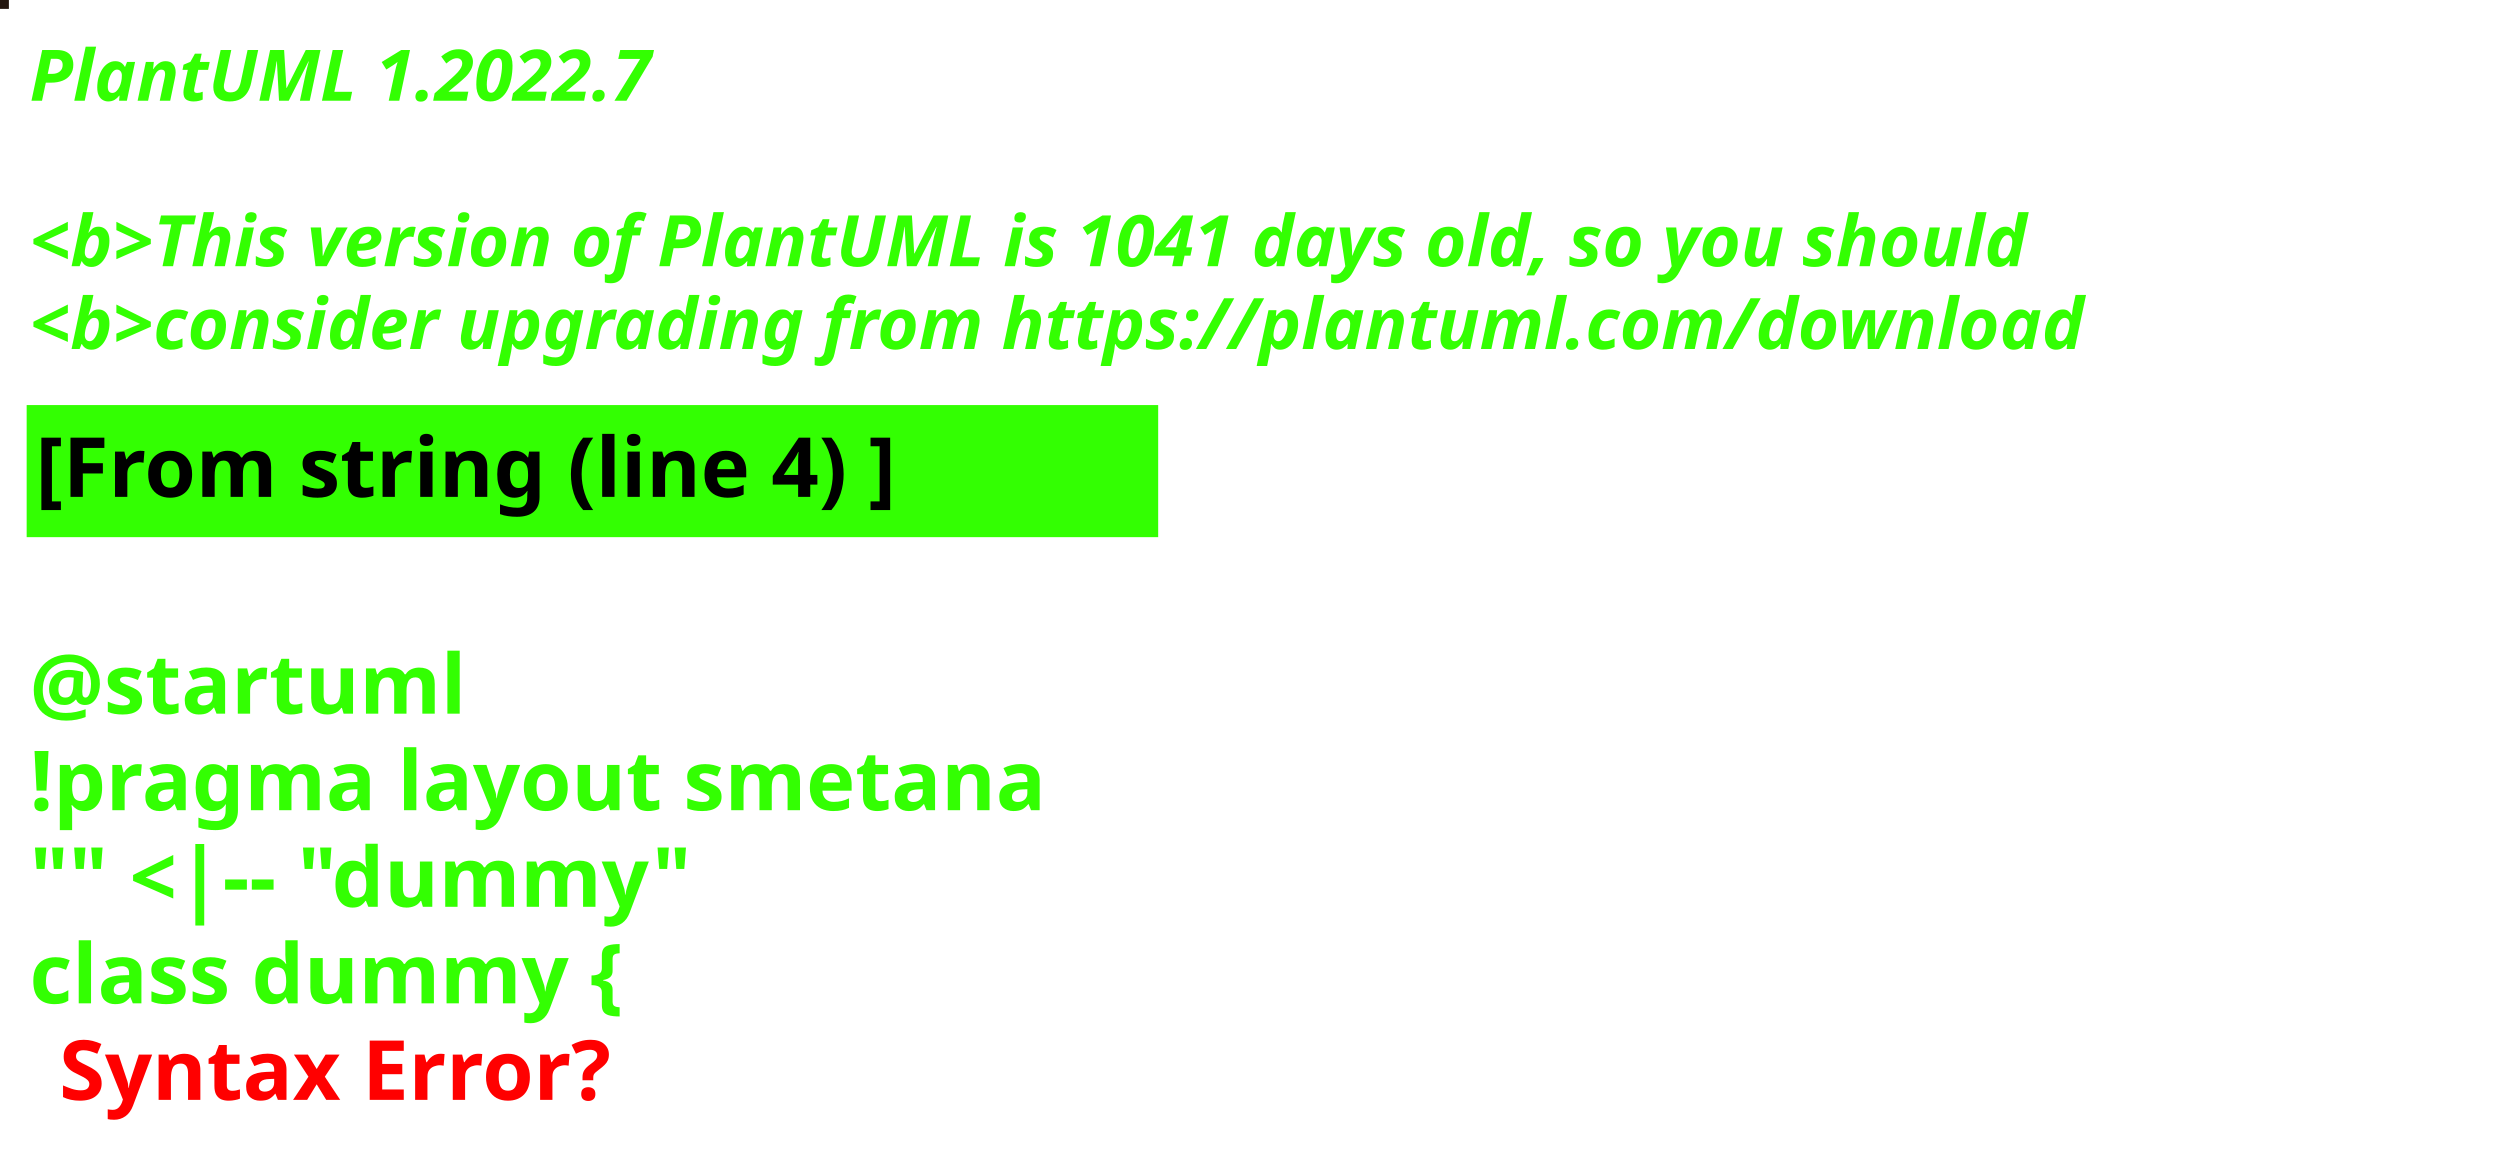
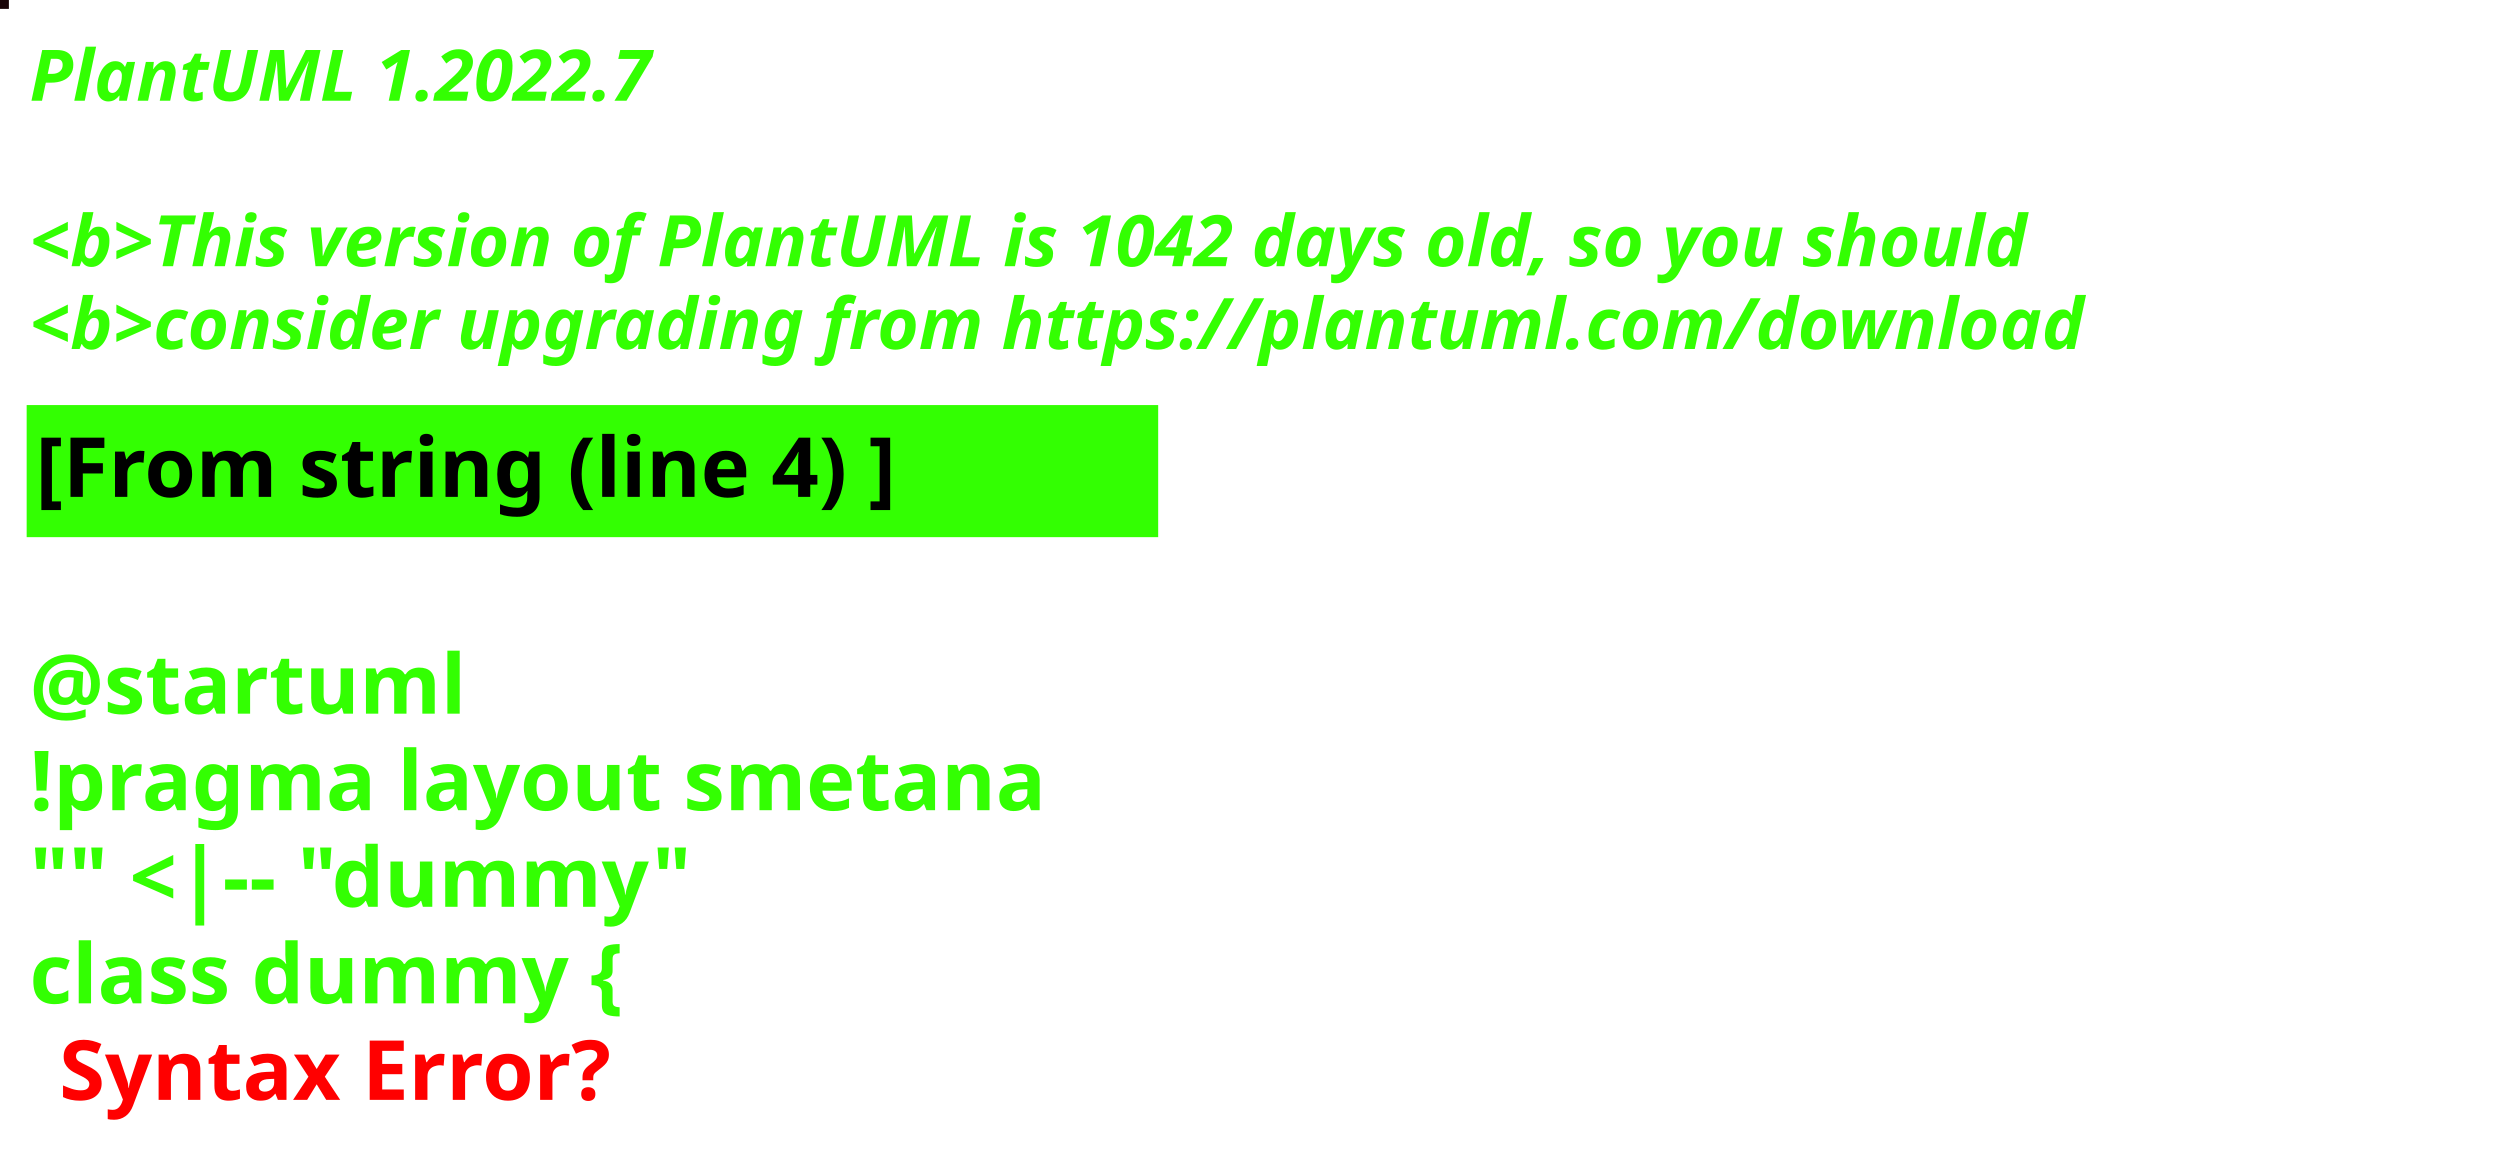
<svg xmlns="http://www.w3.org/2000/svg" contentStyleType="text/css" height="194px" preserveAspectRatio="none" style="width:422px;height:194px;background:#000000;" version="1.1" viewBox="0 0 422 194" width="422px" zoomAndPan="magnify">
  <defs />
  <g>
-     <rect fill="#241710" height="1" style="stroke:#241710;stroke-width:1.0;" width="1" x="0" y="0" />
+     <rect fill="#190407" height="1" style="stroke:#190407;stroke-width:1.0;" width="1" x="0" y="0" />
    <text fill="#33FF02" font-family="sans-serif" font-size="12" font-style="italic" font-weight="bold" lengthAdjust="spacing" textLength="127" x="5" y="17">PlantUML 1.2022.7</text>
    <text fill="#33FF02" font-family="sans-serif" font-size="12" font-style="italic" font-weight="bold" lengthAdjust="spacing" textLength="4" x="5" y="30.969"> </text>
-     <text fill="#33FF02" font-family="sans-serif" font-size="12" font-style="italic" font-weight="bold" lengthAdjust="spacing" textLength="407" x="5" y="44.938">&lt;b&gt;This version of PlantUML is 1041 days old, so you should</text>
+     <text fill="#33FF02" font-family="sans-serif" font-size="12" font-style="italic" font-weight="bold" lengthAdjust="spacing" textLength="407" x="5" y="44.938">&lt;b&gt;This version of PlantUML is 1042 days old, so you should</text>
    <text fill="#33FF02" font-family="sans-serif" font-size="12" font-style="italic" font-weight="bold" lengthAdjust="spacing" textLength="408" x="5" y="58.906">&lt;b&gt;consider upgrading from https://plantuml.com/download</text>
    <rect fill="#33FF02" height="21.297" style="stroke:#33FF02;stroke-width:1.0;" width="190" x="5" y="68.875" />
    <text fill="#000000" font-family="sans-serif" font-size="14" font-weight="bold" lengthAdjust="spacing" textLength="168" x="6" y="83.875">[From string (line 4) ]</text>
    <text fill="#33FF02" font-family="sans-serif" font-size="14" font-weight="bold" lengthAdjust="spacing" textLength="5" x="5" y="104.172"> </text>
    <text fill="#33FF02" font-family="sans-serif" font-size="14" font-weight="bold" lengthAdjust="spacing" textLength="79" x="5" y="120.469">@startuml</text>
    <text fill="#33FF02" font-family="sans-serif" font-size="14" font-weight="bold" lengthAdjust="spacing" textLength="190" x="5" y="136.766">!pragma layout smetana</text>
    <text fill="#33FF02" font-family="sans-serif" font-size="14" font-weight="bold" lengthAdjust="spacing" textLength="124" x="5" y="153.062">"" &lt;|-- "dummy"</text>
    <text fill="#33FF02" font-family="sans-serif" font-size="14" font-weight="bold" lengthAdjust="spacing" text-decoration="wavy underline" textLength="117" x="5" y="169.359">class dummy {</text>
    <text fill="#FF0000" font-family="sans-serif" font-size="14" font-weight="bold" lengthAdjust="spacing" textLength="106" x="10" y="185.656">Syntax Error?</text>
  </g>
</svg>
